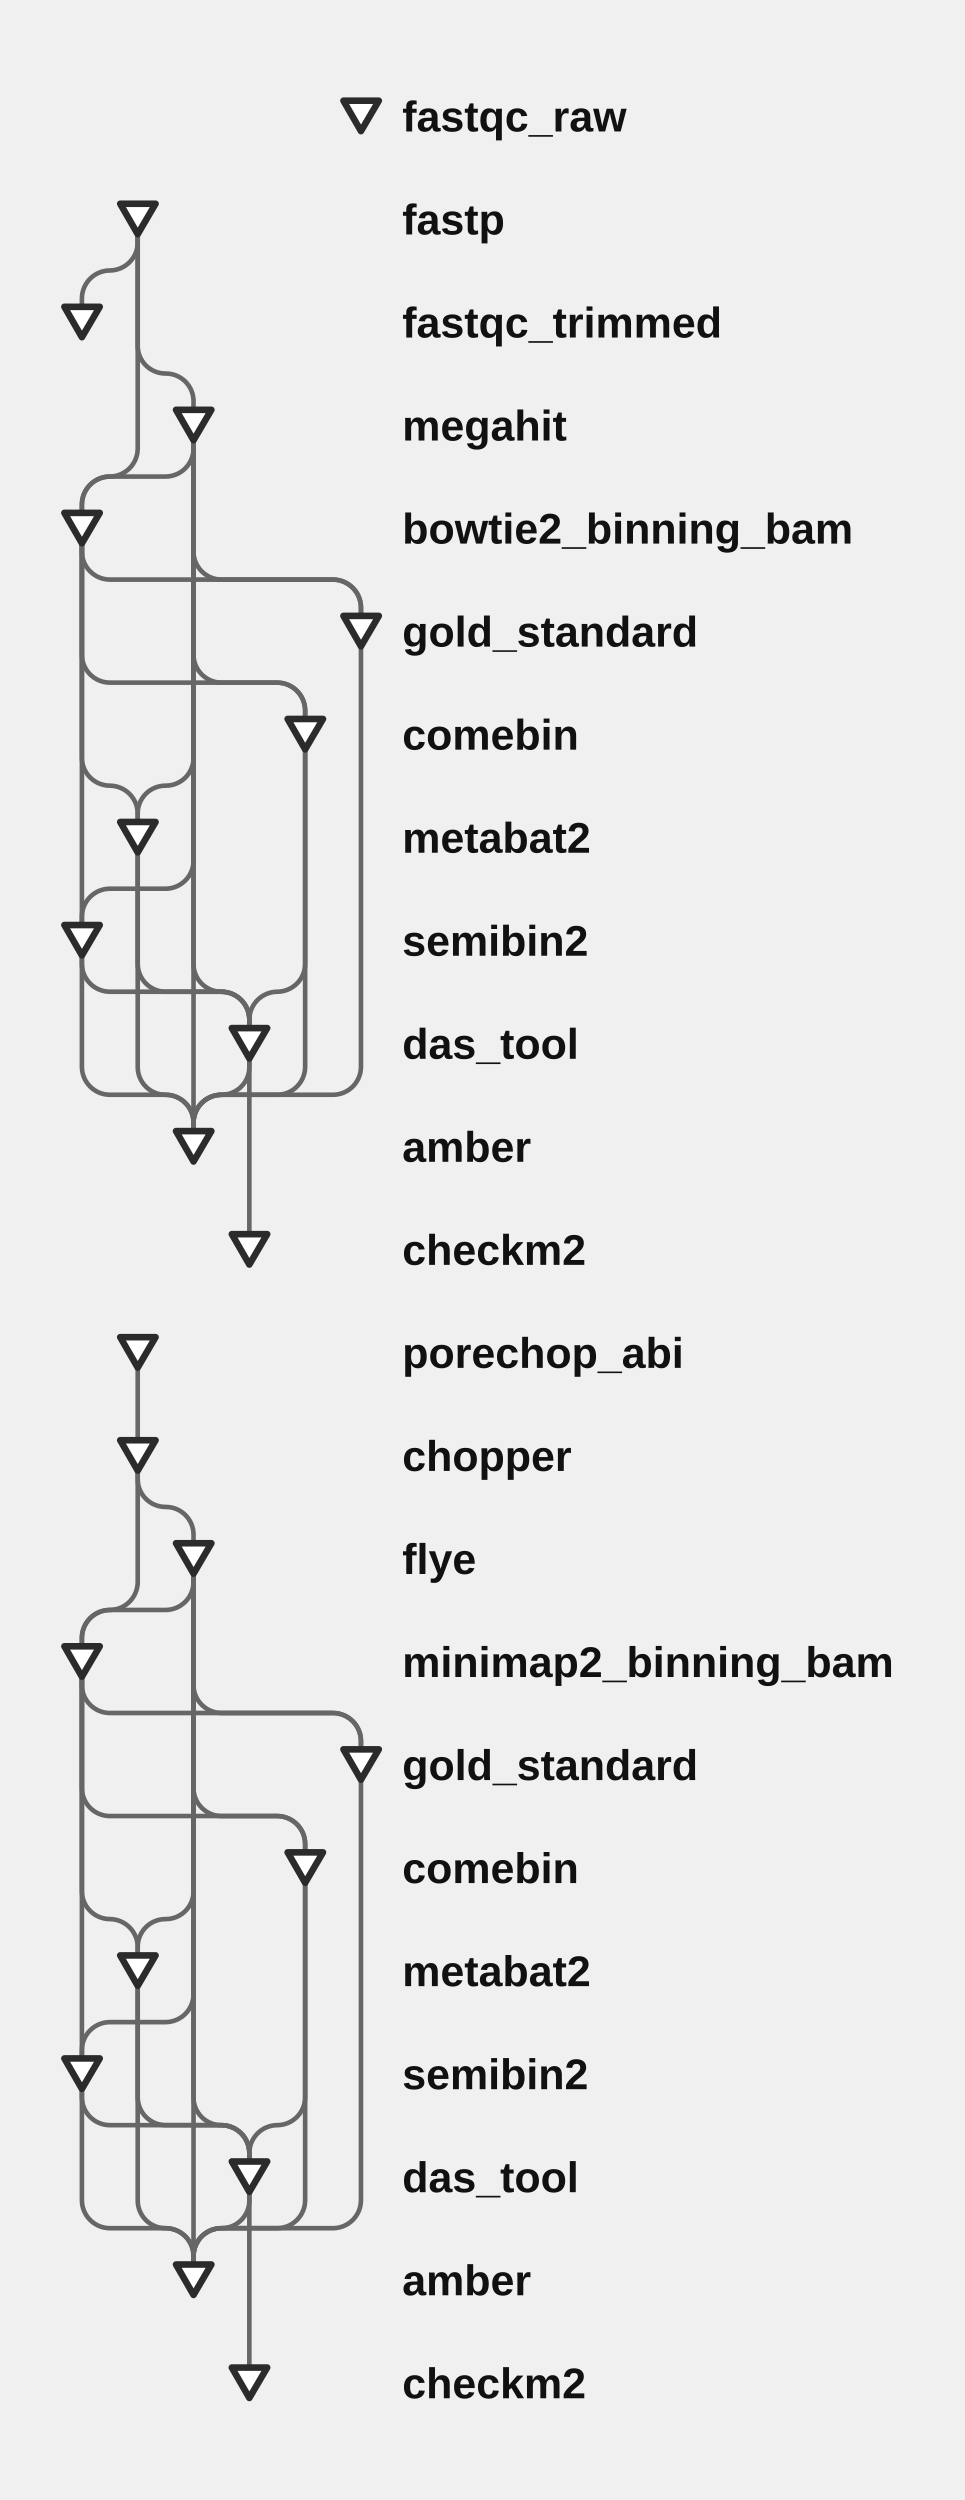
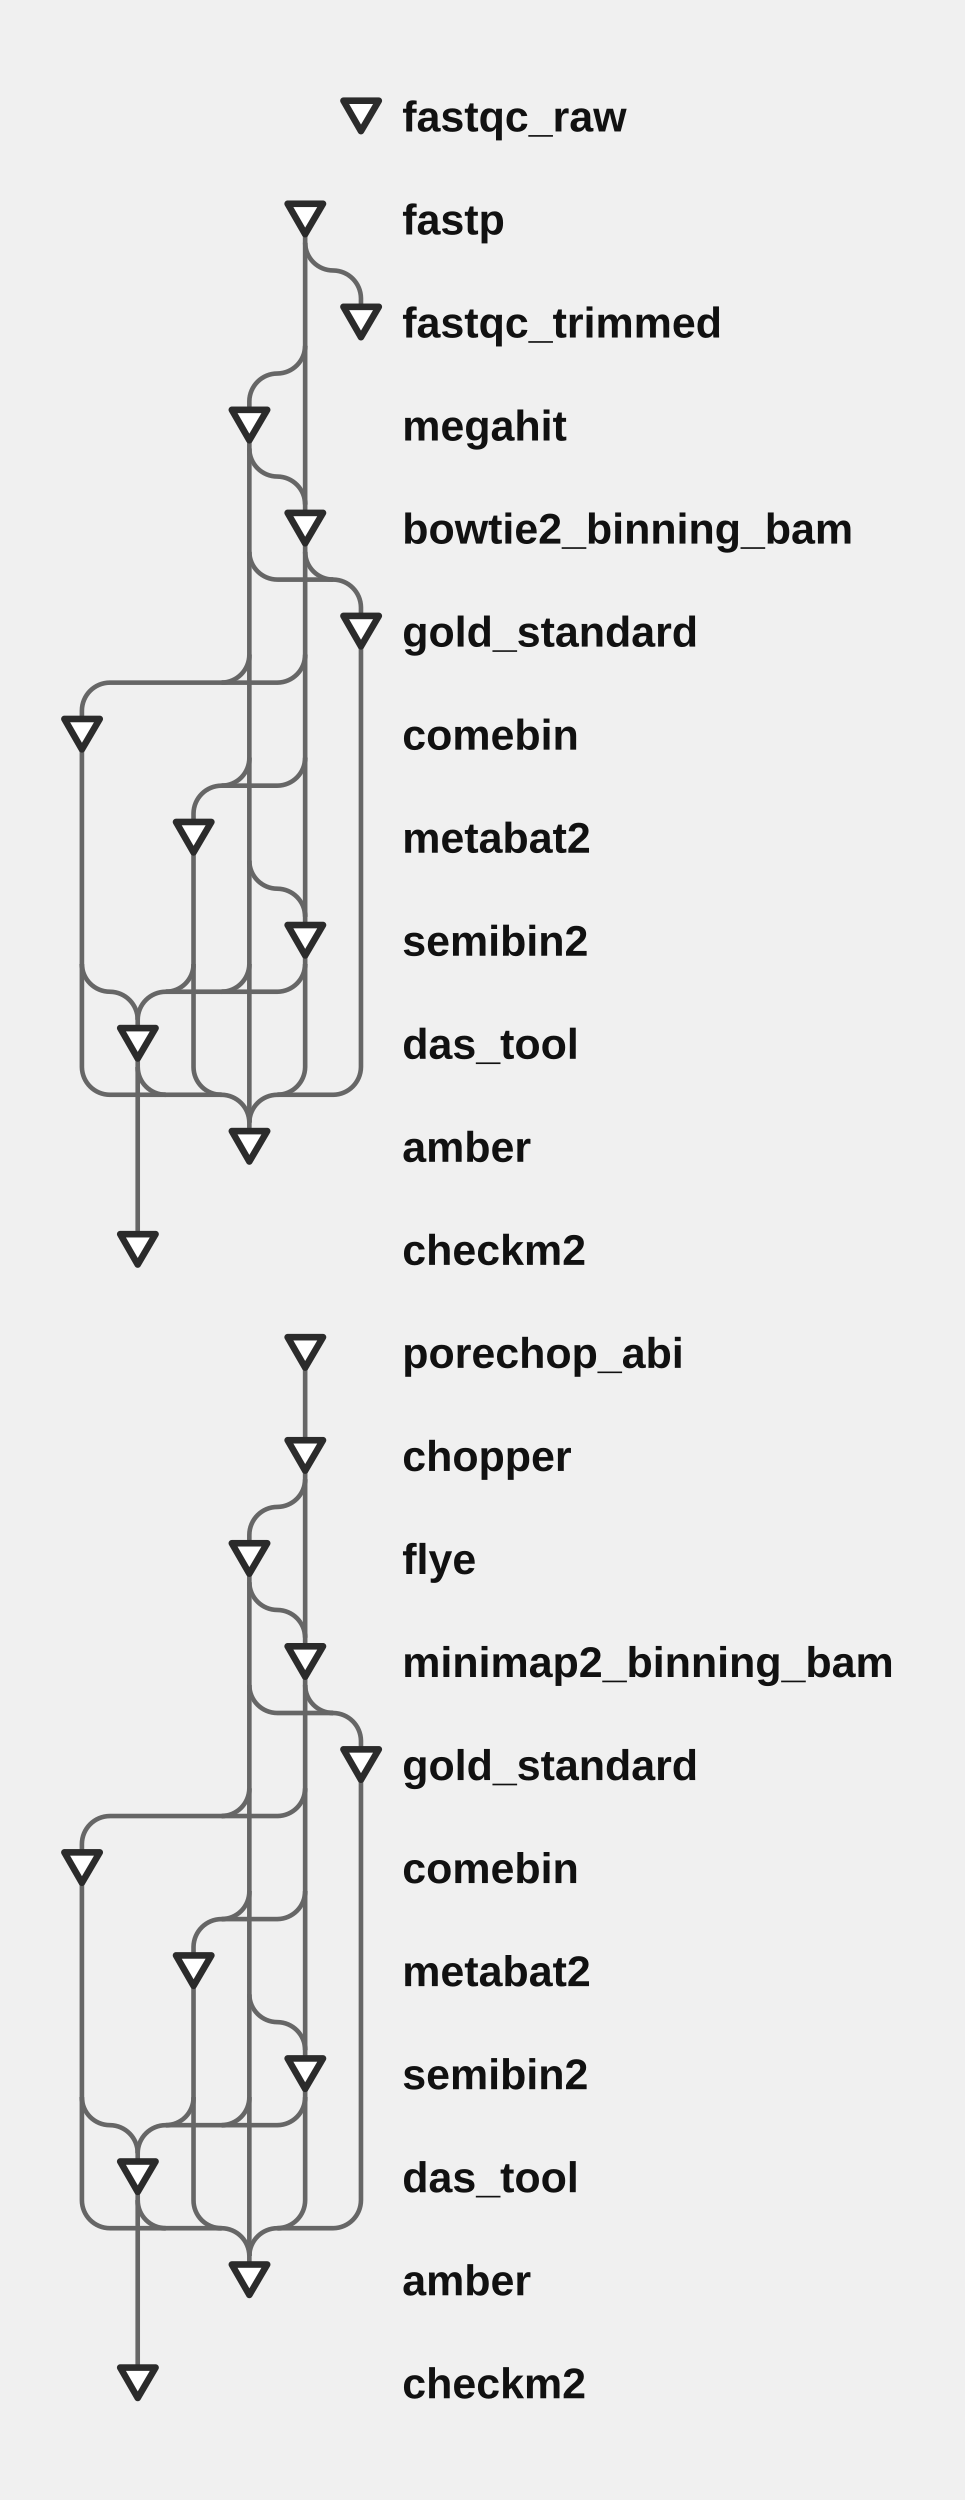
<svg xmlns="http://www.w3.org/2000/svg" width="292" height="757" viewBox="0 0 292 757">
-   <g fill="none" stroke="#666666" stroke-width="1.4" stroke-linejoin="round" stroke-linecap="round">
-     <path d="M 41.7,70.9 L 41.7,73.5 A 8.5,8.5 0 0 1 33.3,81.9 A 8.5,8.5 0 0 0 24.8,90.4 L 24.8,92.9" />
-     <path d="M 41.7,70.9 L 41.7,104.6 A 8.4,8.4 0 0 0 50.2,113.1 A 8.4,8.4 0 0 1 58.6,121.5 L 58.6,124.1" />
-     <path d="M 41.7,70.9 L 41.7,135.9 A 8.5,8.5 0 0 1 33.3,144.3 A 8.5,8.5 0 0 0 24.8,152.8 L 24.8,155.3" />
-     <path d="M 58.6,133.3 L 58.6,135.9 A 8.5,8.5 0 0 1 50.2,144.3 L 33.3,144.3 A 8.5,8.5 0 0 0 24.8,152.8 L 24.8,155.3" />
-     <path d="M 58.6,133.3 L 58.6,167.1 A 8.5,8.5 0 0 0 67.1,175.5 L 100.9,175.5 A 8.5,8.5 0 0 1 109.3,183.9 L 109.3,186.5" />
-     <path d="M 58.6,133.3 L 58.6,198.2 A 8.5,8.5 0 0 0 67.1,206.7 L 84.0,206.7 A 8.5,8.5 0 0 1 92.4,215.1 L 92.4,217.7" />
-     <path d="M 58.6,133.3 L 58.6,229.4 A 8.4,8.4 0 0 1 50.2,237.9 A 8.4,8.4 0 0 0 41.7,246.3 L 41.7,248.9" />
-     <path d="M 58.6,133.3 L 58.6,260.7 A 8.5,8.5 0 0 1 50.2,269.1 L 33.3,269.1 A 8.5,8.5 0 0 0 24.8,277.6 L 24.8,280.1" />
-     <path d="M 58.6,133.3 L 58.6,291.8 A 8.4,8.4 0 0 0 67.1,300.3 A 8.4,8.4 0 0 1 75.5,308.7 L 75.5,311.3" />
-     <path d="M 58.6,133.3 L 58.6,342.5" />
-     <path d="M 24.8,164.5 L 24.8,167.1 A 8.5,8.5 0 0 0 33.3,175.5 L 100.9,175.5 A 8.5,8.5 0 0 1 109.3,183.9 L 109.3,186.5" />
-     <path d="M 24.8,164.5 L 24.8,198.2 A 8.5,8.5 0 0 0 33.3,206.7 L 84.0,206.7 A 8.5,8.5 0 0 1 92.4,215.1 L 92.4,217.7" />
-     <path d="M 24.8,164.5 L 24.8,229.4 A 8.5,8.5 0 0 0 33.3,237.9 A 8.5,8.5 0 0 1 41.7,246.3 L 41.7,248.9" />
-     <path d="M 24.8,164.5 L 24.8,280.1" />
-     <path d="M 109.3,195.7 L 109.3,323.1 A 8.5,8.5 0 0 1 100.9,331.5 L 67.1,331.5 A 8.5,8.5 0 0 0 58.6,339.9 L 58.6,342.5" />
-     <path d="M 92.4,226.9 L 92.4,291.8 A 8.5,8.5 0 0 1 84.0,300.3 A 8.5,8.5 0 0 0 75.5,308.7 L 75.5,311.3" />
-     <path d="M 92.4,226.9 L 92.4,323.1 A 8.5,8.5 0 0 1 84.0,331.5 L 67.1,331.5 A 8.5,8.5 0 0 0 58.6,339.9 L 58.6,342.5" />
-     <path d="M 41.7,258.1 L 41.7,291.8 A 8.5,8.5 0 0 0 50.2,300.3 L 67.1,300.3 A 8.5,8.5 0 0 1 75.5,308.7 L 75.5,311.3" />
-     <path d="M 41.7,258.1 L 41.7,323.1 A 8.4,8.4 0 0 0 50.2,331.5 A 8.4,8.4 0 0 1 58.6,339.9 L 58.6,342.5" />
-     <path d="M 24.8,289.3 L 24.8,291.8 A 8.5,8.5 0 0 0 33.3,300.3 L 67.1,300.3 A 8.5,8.5 0 0 1 75.5,308.7 L 75.5,311.3" />
-     <path d="M 24.8,289.3 L 24.8,323.1 A 8.5,8.5 0 0 0 33.3,331.5 L 50.2,331.5 A 8.5,8.5 0 0 1 58.6,339.9 L 58.6,342.5" />
-     <path d="M 75.5,320.5 L 75.5,323.1 A 8.4,8.4 0 0 1 67.1,331.5 A 8.4,8.4 0 0 0 58.6,339.9 L 58.6,342.5" />
-     <path d="M 75.5,320.5 L 75.5,373.7" />
-     <path d="M 41.7,414.1 L 41.7,436.1" />
-     <path d="M 41.7,445.3 L 41.7,447.8 A 8.4,8.4 0 0 0 50.2,456.3 A 8.4,8.4 0 0 1 58.6,464.7 L 58.6,467.3" />
-     <path d="M 41.7,445.3 L 41.7,479.1 A 8.5,8.5 0 0 1 33.3,487.5 A 8.5,8.5 0 0 0 24.8,495.9 L 24.8,498.5" />
-     <path d="M 58.6,476.5 L 58.6,479.1 A 8.5,8.5 0 0 1 50.2,487.5 L 33.3,487.5 A 8.5,8.5 0 0 0 24.8,495.9 L 24.8,498.5" />
-     <path d="M 58.6,476.5 L 58.6,510.2 A 8.5,8.5 0 0 0 67.1,518.7 L 100.9,518.7 A 8.5,8.5 0 0 1 109.3,527.1 L 109.3,529.7" />
-     <path d="M 58.6,476.5 L 58.6,541.4 A 8.5,8.5 0 0 0 67.1,549.9 L 84.0,549.9 A 8.5,8.5 0 0 1 92.4,558.4 L 92.4,560.9" />
-     <path d="M 58.6,476.5 L 58.6,572.6 A 8.4,8.4 0 0 1 50.2,581.1 A 8.4,8.4 0 0 0 41.7,589.5 L 41.7,592.1" />
-     <path d="M 58.6,476.5 L 58.6,603.8 A 8.5,8.5 0 0 1 50.2,612.3 L 33.3,612.3 A 8.5,8.5 0 0 0 24.8,620.8 L 24.8,623.3" />
-     <path d="M 58.6,476.5 L 58.6,635.0 A 8.4,8.4 0 0 0 67.1,643.5 A 8.4,8.4 0 0 1 75.5,652.0 L 75.5,654.5" />
-     <path d="M 58.6,476.5 L 58.6,685.7" />
-     <path d="M 24.8,507.7 L 24.8,510.2 A 8.5,8.5 0 0 0 33.3,518.7 L 100.9,518.7 A 8.5,8.5 0 0 1 109.3,527.1 L 109.3,529.7" />
-     <path d="M 24.8,507.7 L 24.8,541.4 A 8.5,8.5 0 0 0 33.3,549.9 L 84.0,549.9 A 8.5,8.5 0 0 1 92.4,558.4 L 92.4,560.9" />
-     <path d="M 24.8,507.7 L 24.8,572.6 A 8.5,8.5 0 0 0 33.3,581.1 A 8.5,8.5 0 0 1 41.7,589.5 L 41.7,592.1" />
-     <path d="M 24.8,507.7 L 24.8,623.3" />
-     <path d="M 109.3,538.9 L 109.3,666.2 A 8.5,8.5 0 0 1 100.9,674.7 L 67.1,674.7 A 8.5,8.5 0 0 0 58.6,683.2 L 58.6,685.7" />
-     <path d="M 92.4,570.1 L 92.4,635.0 A 8.5,8.5 0 0 1 84.0,643.5 A 8.5,8.5 0 0 0 75.5,652.0 L 75.5,654.5" />
-     <path d="M 92.4,570.1 L 92.4,666.2 A 8.5,8.5 0 0 1 84.0,674.7 L 67.1,674.7 A 8.5,8.5 0 0 0 58.6,683.2 L 58.6,685.7" />
-     <path d="M 41.7,601.3 L 41.7,635.0 A 8.5,8.5 0 0 0 50.2,643.5 L 67.1,643.5 A 8.5,8.5 0 0 1 75.5,652.0 L 75.5,654.5" />
-     <path d="M 41.7,601.3 L 41.7,666.2 A 8.4,8.4 0 0 0 50.2,674.7 A 8.4,8.4 0 0 1 58.6,683.2 L 58.6,685.7" />
-     <path d="M 24.8,632.5 L 24.8,635.0 A 8.5,8.5 0 0 0 33.3,643.5 L 67.1,643.5 A 8.5,8.5 0 0 1 75.5,652.0 L 75.5,654.5" />
-     <path d="M 24.8,632.5 L 24.8,666.2 A 8.5,8.5 0 0 0 33.3,674.7 L 50.2,674.7 A 8.5,8.5 0 0 1 58.6,683.2 L 58.6,685.7" />
-     <path d="M 75.5,663.7 L 75.5,666.2 A 8.4,8.4 0 0 1 67.1,674.7 A 8.4,8.4 0 0 0 58.6,683.2 L 58.6,685.7" />
-     <path d="M 75.5,663.7 L 75.5,716.9" />
+   <g fill="none" stroke="#666666" stroke-width="1.4" stroke-linejoin="round" stroke-linecap="butt">
+     <path d="M 92.4,70.9 L 92.4,73.5 L 92.4,104.7 L 92.4,152.8 L 92.4,155.3" />
+     <path d="M 92.4,164.5 L 92.4,167.1 L 92.4,198.2 L 92.4,229.4 L 92.4,277.6 L 92.4,280.1" />
+     <path d="M 92.4,289.3 L 92.4,291.9 L 92.4,323.1 A 8.5,8.5 0 0 1 84.0,331.5" />
+     <path d="M 92.4,414.1 L 92.4,436.1" />
+     <path d="M 92.4,445.3 L 92.4,447.9 L 92.4,495.9 L 92.4,498.5" />
+     <path d="M 92.4,507.7 L 92.4,510.2 L 92.4,541.5 L 92.4,572.6 L 92.4,620.8 L 92.4,623.3" />
+     <path d="M 92.4,632.5 L 92.4,635.0 L 92.4,666.2 A 8.5,8.5 0 0 1 84.0,674.7" />
+     <path d="M 109.3,92.9 L 109.3,90.3 A 8.5,8.5 0 0 0 100.9,81.9 A 8.5,8.5 0 0 1 92.4,73.5" />
+     <path d="M 109.3,186.5 L 109.3,183.9 A 8.5,8.5 0 0 0 100.9,175.5 L 84.0,175.5 A 8.5,8.5 0 0 1 75.5,167.1" />
+     <path d="M 109.3,195.7 L 109.3,323.1 A 8.5,8.5 0 0 1 100.9,331.5 L 84.0,331.5 A 8.5,8.5 0 0 0 75.5,339.9" />
+     <path d="M 109.3,529.7 L 109.3,527.1 A 8.5,8.5 0 0 0 100.9,518.7 L 84.0,518.7 A 8.5,8.5 0 0 1 75.5,510.2" />
+     <path d="M 109.3,538.9 L 109.3,666.2 A 8.5,8.5 0 0 1 100.9,674.7 L 84.0,674.7 A 8.5,8.5 0 0 0 75.5,683.1" />
+     <path d="M 75.5,124.1 L 75.5,121.5 A 8.5,8.5 0 0 1 84.0,113.1 A 8.5,8.5 0 0 0 92.4,104.7" />
+     <path d="M 75.5,133.3 L 75.5,135.8 L 75.5,167.1 L 75.5,198.2 L 75.5,229.4 L 75.5,260.6 L 75.5,291.9 L 75.5,339.9 L 75.5,342.5" />
+     <path d="M 75.5,467.3 L 75.5,464.8 A 8.5,8.5 0 0 1 84.0,456.3 A 8.5,8.5 0 0 0 92.4,447.9" />
+     <path d="M 75.5,476.5 L 75.5,479.1 L 75.5,510.2 L 75.5,541.5 L 75.5,572.6 L 75.5,603.9 L 75.5,635.0 L 75.5,683.1 L 75.5,685.7" />
+     <path d="M 24.8,217.7 L 24.8,215.2 A 8.5,8.5 0 0 1 33.3,206.7 L 67.1,206.7 L 84.0,206.7 A 8.5,8.5 0 0 0 92.4,198.2" />
+     <path d="M 24.8,226.9 L 24.8,291.9 L 24.8,323.1 A 8.5,8.5 0 0 0 33.3,331.5 L 50.2,331.5 L 67.1,331.5 A 8.5,8.5 0 0 1 75.5,339.9" />
+     <path d="M 24.8,560.9 L 24.8,558.4 A 8.5,8.5 0 0 1 33.3,549.9 L 67.1,549.9 L 84.0,549.9 A 8.5,8.5 0 0 0 92.4,541.5" />
+     <path d="M 24.8,570.1 L 24.8,635.0 L 24.8,666.2 A 8.5,8.5 0 0 0 33.3,674.7 L 50.2,674.7 L 67.1,674.7 A 8.5,8.5 0 0 1 75.5,683.1" />
+     <path d="M 58.6,248.9 L 58.6,246.3 A 8.5,8.5 0 0 1 67.1,237.9 L 84.0,237.9 A 8.5,8.5 0 0 0 92.4,229.4" />
+     <path d="M 58.6,258.1 L 58.6,291.9 L 58.6,323.1 A 8.4,8.4 0 0 0 67.1,331.5" />
+     <path d="M 58.6,592.1 L 58.6,589.5 A 8.5,8.5 0 0 1 67.1,581.1 L 84.0,581.1 A 8.5,8.5 0 0 0 92.4,572.6" />
+     <path d="M 58.6,601.3 L 58.6,635.0 L 58.6,666.2 A 8.4,8.4 0 0 0 67.1,674.7" />
+     <path d="M 41.7,311.3 L 41.7,308.8 A 8.5,8.5 0 0 1 50.2,300.3 L 67.1,300.3 L 84.0,300.3 A 8.5,8.5 0 0 0 92.4,291.9" />
+     <path d="M 41.7,320.5 L 41.7,323.1 L 41.7,373.7" />
+     <path d="M 41.7,654.5 L 41.7,652.0 A 8.5,8.5 0 0 1 50.2,643.5 L 67.1,643.5 L 84.0,643.5 A 8.5,8.5 0 0 0 92.4,635.0" />
+     <path d="M 41.7,663.7 L 41.7,666.2 L 41.7,716.9" />
+     <path d="M 75.5,135.8 A 8.5,8.5 0 0 0 84.0,144.3 A 8.5,8.5 0 0 1 92.4,152.8" />
+     <path d="M 75.5,198.2 A 8.5,8.5 0 0 1 67.1,206.7" />
+     <path d="M 75.5,229.4 A 8.4,8.4 0 0 1 67.1,237.9" />
+     <path d="M 75.5,260.6 A 8.5,8.5 0 0 0 84.0,269.1 A 8.5,8.5 0 0 1 92.4,277.6" />
+     <path d="M 75.5,291.9 A 8.5,8.5 0 0 1 67.1,300.3" />
+     <path d="M 92.4,167.1 A 8.5,8.5 0 0 0 100.9,175.5" />
+     <path d="M 24.8,291.9 A 8.5,8.5 0 0 0 33.3,300.3 A 8.5,8.5 0 0 1 41.7,308.8" />
+     <path d="M 58.6,291.9 A 8.4,8.4 0 0 1 50.2,300.3" />
+     <path d="M 41.7,323.1 A 8.5,8.5 0 0 0 50.2,331.5" />
+     <path d="M 75.5,479.1 A 8.5,8.5 0 0 0 84.0,487.5 A 8.5,8.5 0 0 1 92.4,495.9" />
+     <path d="M 75.5,541.5 A 8.5,8.5 0 0 1 67.1,549.9" />
+     <path d="M 75.5,572.6 A 8.4,8.4 0 0 1 67.1,581.1" />
+     <path d="M 75.5,603.9 A 8.5,8.5 0 0 0 84.0,612.3 A 8.5,8.5 0 0 1 92.4,620.8" />
+     <path d="M 75.5,635.0 A 8.5,8.5 0 0 1 67.1,643.5" />
+     <path d="M 92.4,510.2 A 8.5,8.5 0 0 0 100.9,518.7" />
+     <path d="M 24.8,635.0 A 8.5,8.5 0 0 0 33.3,643.5 A 8.5,8.5 0 0 1 41.7,652.0" />
+     <path d="M 58.6,635.0 A 8.4,8.4 0 0 1 50.2,643.5" />
+     <path d="M 41.7,666.2 A 8.5,8.5 0 0 0 50.2,674.7" />
  </g>
  <g>
    <polygon points="104.0,30.5 114.7,30.5 109.3,39.7" fill="#FFFFFF" stroke="#2B2B2B" stroke-width="2.0" stroke-linejoin="round" />
    <text x="121.8" y="39.8" font-family="Arial" font-size="13" fill="#111111" font-weight="600" text-anchor="start">fastqc_raw</text>
  </g>
  <g>
-     <polygon points="36.4,61.7 47.1,61.7 41.7,70.9" fill="#FFFFFF" stroke="#2B2B2B" stroke-width="2.0" stroke-linejoin="round" />
+     <polygon points="87.1,61.7 97.8,61.7 92.4,70.9" fill="#FFFFFF" stroke="#2B2B2B" stroke-width="2.0" stroke-linejoin="round" />
    <text x="121.8" y="71.0" font-family="Arial" font-size="13" fill="#111111" font-weight="600" text-anchor="start">fastp</text>
  </g>
  <g>
-     <polygon points="19.5,92.9 30.2,92.9 24.8,102.1" fill="#FFFFFF" stroke="#2B2B2B" stroke-width="2.0" stroke-linejoin="round" />
+     <polygon points="104.0,92.9 114.7,92.9 109.3,102.1" fill="#FFFFFF" stroke="#2B2B2B" stroke-width="2.0" stroke-linejoin="round" />
    <text x="121.8" y="102.2" font-family="Arial" font-size="13" fill="#111111" font-weight="600" text-anchor="start">fastqc_trimmed</text>
  </g>
  <g>
-     <polygon points="53.3,124.1 64.0,124.1 58.6,133.3" fill="#FFFFFF" stroke="#2B2B2B" stroke-width="2.0" stroke-linejoin="round" />
+     <polygon points="70.2,124.1 80.9,124.1 75.5,133.3" fill="#FFFFFF" stroke="#2B2B2B" stroke-width="2.0" stroke-linejoin="round" />
    <text x="121.8" y="133.4" font-family="Arial" font-size="13" fill="#111111" font-weight="600" text-anchor="start">megahit</text>
  </g>
  <g>
-     <polygon points="19.5,155.3 30.2,155.3 24.8,164.5" fill="#FFFFFF" stroke="#2B2B2B" stroke-width="2.0" stroke-linejoin="round" />
+     <polygon points="87.1,155.3 97.8,155.3 92.4,164.5" fill="#FFFFFF" stroke="#2B2B2B" stroke-width="2.0" stroke-linejoin="round" />
    <text x="121.8" y="164.6" font-family="Arial" font-size="13" fill="#111111" font-weight="600" text-anchor="start">bowtie2_binning_bam</text>
  </g>
  <g>
    <polygon points="104.0,186.5 114.7,186.5 109.3,195.7" fill="#FFFFFF" stroke="#2B2B2B" stroke-width="2.0" stroke-linejoin="round" />
    <text x="121.8" y="195.8" font-family="Arial" font-size="13" fill="#111111" font-weight="600" text-anchor="start">gold_standard</text>
  </g>
  <g>
-     <polygon points="87.1,217.7 97.8,217.7 92.4,226.9" fill="#FFFFFF" stroke="#2B2B2B" stroke-width="2.0" stroke-linejoin="round" />
+     <polygon points="19.5,217.7 30.2,217.7 24.8,226.9" fill="#FFFFFF" stroke="#2B2B2B" stroke-width="2.0" stroke-linejoin="round" />
    <text x="121.8" y="227.0" font-family="Arial" font-size="13" fill="#111111" font-weight="600" text-anchor="start">comebin</text>
  </g>
  <g>
-     <polygon points="36.4,248.9 47.1,248.9 41.7,258.1" fill="#FFFFFF" stroke="#2B2B2B" stroke-width="2.0" stroke-linejoin="round" />
+     <polygon points="53.3,248.9 64.0,248.9 58.6,258.1" fill="#FFFFFF" stroke="#2B2B2B" stroke-width="2.0" stroke-linejoin="round" />
    <text x="121.8" y="258.2" font-family="Arial" font-size="13" fill="#111111" font-weight="600" text-anchor="start">metabat2</text>
  </g>
  <g>
-     <polygon points="19.5,280.1 30.2,280.1 24.8,289.3" fill="#FFFFFF" stroke="#2B2B2B" stroke-width="2.0" stroke-linejoin="round" />
+     <polygon points="87.1,280.1 97.8,280.1 92.4,289.3" fill="#FFFFFF" stroke="#2B2B2B" stroke-width="2.0" stroke-linejoin="round" />
    <text x="121.8" y="289.4" font-family="Arial" font-size="13" fill="#111111" font-weight="600" text-anchor="start">semibin2</text>
  </g>
  <g>
-     <polygon points="70.2,311.3 80.9,311.3 75.5,320.5" fill="#FFFFFF" stroke="#2B2B2B" stroke-width="2.0" stroke-linejoin="round" />
+     <polygon points="36.4,311.3 47.1,311.3 41.7,320.5" fill="#FFFFFF" stroke="#2B2B2B" stroke-width="2.0" stroke-linejoin="round" />
    <text x="121.8" y="320.6" font-family="Arial" font-size="13" fill="#111111" font-weight="600" text-anchor="start">das_tool</text>
  </g>
  <g>
-     <polygon points="53.3,342.5 64.0,342.5 58.6,351.7" fill="#FFFFFF" stroke="#2B2B2B" stroke-width="2.0" stroke-linejoin="round" />
+     <polygon points="70.2,342.5 80.9,342.5 75.5,351.7" fill="#FFFFFF" stroke="#2B2B2B" stroke-width="2.0" stroke-linejoin="round" />
    <text x="121.8" y="351.8" font-family="Arial" font-size="13" fill="#111111" font-weight="600" text-anchor="start">amber</text>
  </g>
  <g>
-     <polygon points="70.2,373.7 80.9,373.7 75.5,382.9" fill="#FFFFFF" stroke="#2B2B2B" stroke-width="2.0" stroke-linejoin="round" />
+     <polygon points="36.4,373.7 47.1,373.7 41.7,382.9" fill="#FFFFFF" stroke="#2B2B2B" stroke-width="2.0" stroke-linejoin="round" />
    <text x="121.8" y="383.0" font-family="Arial" font-size="13" fill="#111111" font-weight="600" text-anchor="start">checkm2</text>
  </g>
  <g>
-     <polygon points="36.4,404.9 47.1,404.9 41.7,414.1" fill="#FFFFFF" stroke="#2B2B2B" stroke-width="2.0" stroke-linejoin="round" />
+     <polygon points="87.1,404.9 97.8,404.9 92.4,414.1" fill="#FFFFFF" stroke="#2B2B2B" stroke-width="2.0" stroke-linejoin="round" />
    <text x="121.8" y="414.2" font-family="Arial" font-size="13" fill="#111111" font-weight="600" text-anchor="start">porechop_abi</text>
  </g>
  <g>
-     <polygon points="36.4,436.1 47.1,436.1 41.7,445.3" fill="#FFFFFF" stroke="#2B2B2B" stroke-width="2.0" stroke-linejoin="round" />
+     <polygon points="87.1,436.1 97.8,436.1 92.4,445.3" fill="#FFFFFF" stroke="#2B2B2B" stroke-width="2.0" stroke-linejoin="round" />
    <text x="121.8" y="445.4" font-family="Arial" font-size="13" fill="#111111" font-weight="600" text-anchor="start">chopper</text>
  </g>
  <g>
-     <polygon points="53.3,467.3 64.0,467.3 58.6,476.5" fill="#FFFFFF" stroke="#2B2B2B" stroke-width="2.0" stroke-linejoin="round" />
+     <polygon points="70.2,467.3 80.9,467.3 75.5,476.5" fill="#FFFFFF" stroke="#2B2B2B" stroke-width="2.0" stroke-linejoin="round" />
    <text x="121.8" y="476.6" font-family="Arial" font-size="13" fill="#111111" font-weight="600" text-anchor="start">flye</text>
  </g>
  <g>
-     <polygon points="19.5,498.5 30.2,498.5 24.8,507.7" fill="#FFFFFF" stroke="#2B2B2B" stroke-width="2.0" stroke-linejoin="round" />
+     <polygon points="87.1,498.5 97.8,498.5 92.4,507.7" fill="#FFFFFF" stroke="#2B2B2B" stroke-width="2.0" stroke-linejoin="round" />
    <text x="121.8" y="507.8" font-family="Arial" font-size="13" fill="#111111" font-weight="600" text-anchor="start">minimap2_binning_bam</text>
  </g>
  <g>
    <polygon points="104.0,529.7 114.7,529.7 109.3,538.9" fill="#FFFFFF" stroke="#2B2B2B" stroke-width="2.0" stroke-linejoin="round" />
    <text x="121.8" y="539.0" font-family="Arial" font-size="13" fill="#111111" font-weight="600" text-anchor="start">gold_standard</text>
  </g>
  <g>
-     <polygon points="87.1,560.9 97.8,560.9 92.4,570.1" fill="#FFFFFF" stroke="#2B2B2B" stroke-width="2.0" stroke-linejoin="round" />
+     <polygon points="19.5,560.9 30.2,560.9 24.8,570.1" fill="#FFFFFF" stroke="#2B2B2B" stroke-width="2.0" stroke-linejoin="round" />
    <text x="121.8" y="570.2" font-family="Arial" font-size="13" fill="#111111" font-weight="600" text-anchor="start">comebin</text>
  </g>
  <g>
-     <polygon points="36.4,592.1 47.1,592.1 41.7,601.3" fill="#FFFFFF" stroke="#2B2B2B" stroke-width="2.0" stroke-linejoin="round" />
+     <polygon points="53.3,592.1 64.0,592.1 58.6,601.3" fill="#FFFFFF" stroke="#2B2B2B" stroke-width="2.0" stroke-linejoin="round" />
    <text x="121.8" y="601.4" font-family="Arial" font-size="13" fill="#111111" font-weight="600" text-anchor="start">metabat2</text>
  </g>
  <g>
-     <polygon points="19.5,623.3 30.2,623.3 24.8,632.5" fill="#FFFFFF" stroke="#2B2B2B" stroke-width="2.0" stroke-linejoin="round" />
+     <polygon points="87.1,623.3 97.8,623.3 92.4,632.5" fill="#FFFFFF" stroke="#2B2B2B" stroke-width="2.0" stroke-linejoin="round" />
    <text x="121.8" y="632.6" font-family="Arial" font-size="13" fill="#111111" font-weight="600" text-anchor="start">semibin2</text>
  </g>
  <g>
-     <polygon points="70.2,654.5 80.9,654.5 75.5,663.7" fill="#FFFFFF" stroke="#2B2B2B" stroke-width="2.0" stroke-linejoin="round" />
+     <polygon points="36.4,654.5 47.1,654.5 41.7,663.7" fill="#FFFFFF" stroke="#2B2B2B" stroke-width="2.0" stroke-linejoin="round" />
    <text x="121.8" y="663.8" font-family="Arial" font-size="13" fill="#111111" font-weight="600" text-anchor="start">das_tool</text>
  </g>
  <g>
-     <polygon points="53.3,685.7 64.0,685.7 58.6,694.9" fill="#FFFFFF" stroke="#2B2B2B" stroke-width="2.0" stroke-linejoin="round" />
+     <polygon points="70.2,685.7 80.9,685.7 75.5,694.9" fill="#FFFFFF" stroke="#2B2B2B" stroke-width="2.0" stroke-linejoin="round" />
    <text x="121.8" y="695.0" font-family="Arial" font-size="13" fill="#111111" font-weight="600" text-anchor="start">amber</text>
  </g>
  <g>
-     <polygon points="70.2,716.9 80.9,716.9 75.5,726.1" fill="#FFFFFF" stroke="#2B2B2B" stroke-width="2.0" stroke-linejoin="round" />
+     <polygon points="36.4,716.9 47.1,716.9 41.7,726.1" fill="#FFFFFF" stroke="#2B2B2B" stroke-width="2.0" stroke-linejoin="round" />
    <text x="121.8" y="726.2" font-family="Arial" font-size="13" fill="#111111" font-weight="600" text-anchor="start">checkm2</text>
  </g>
</svg>
